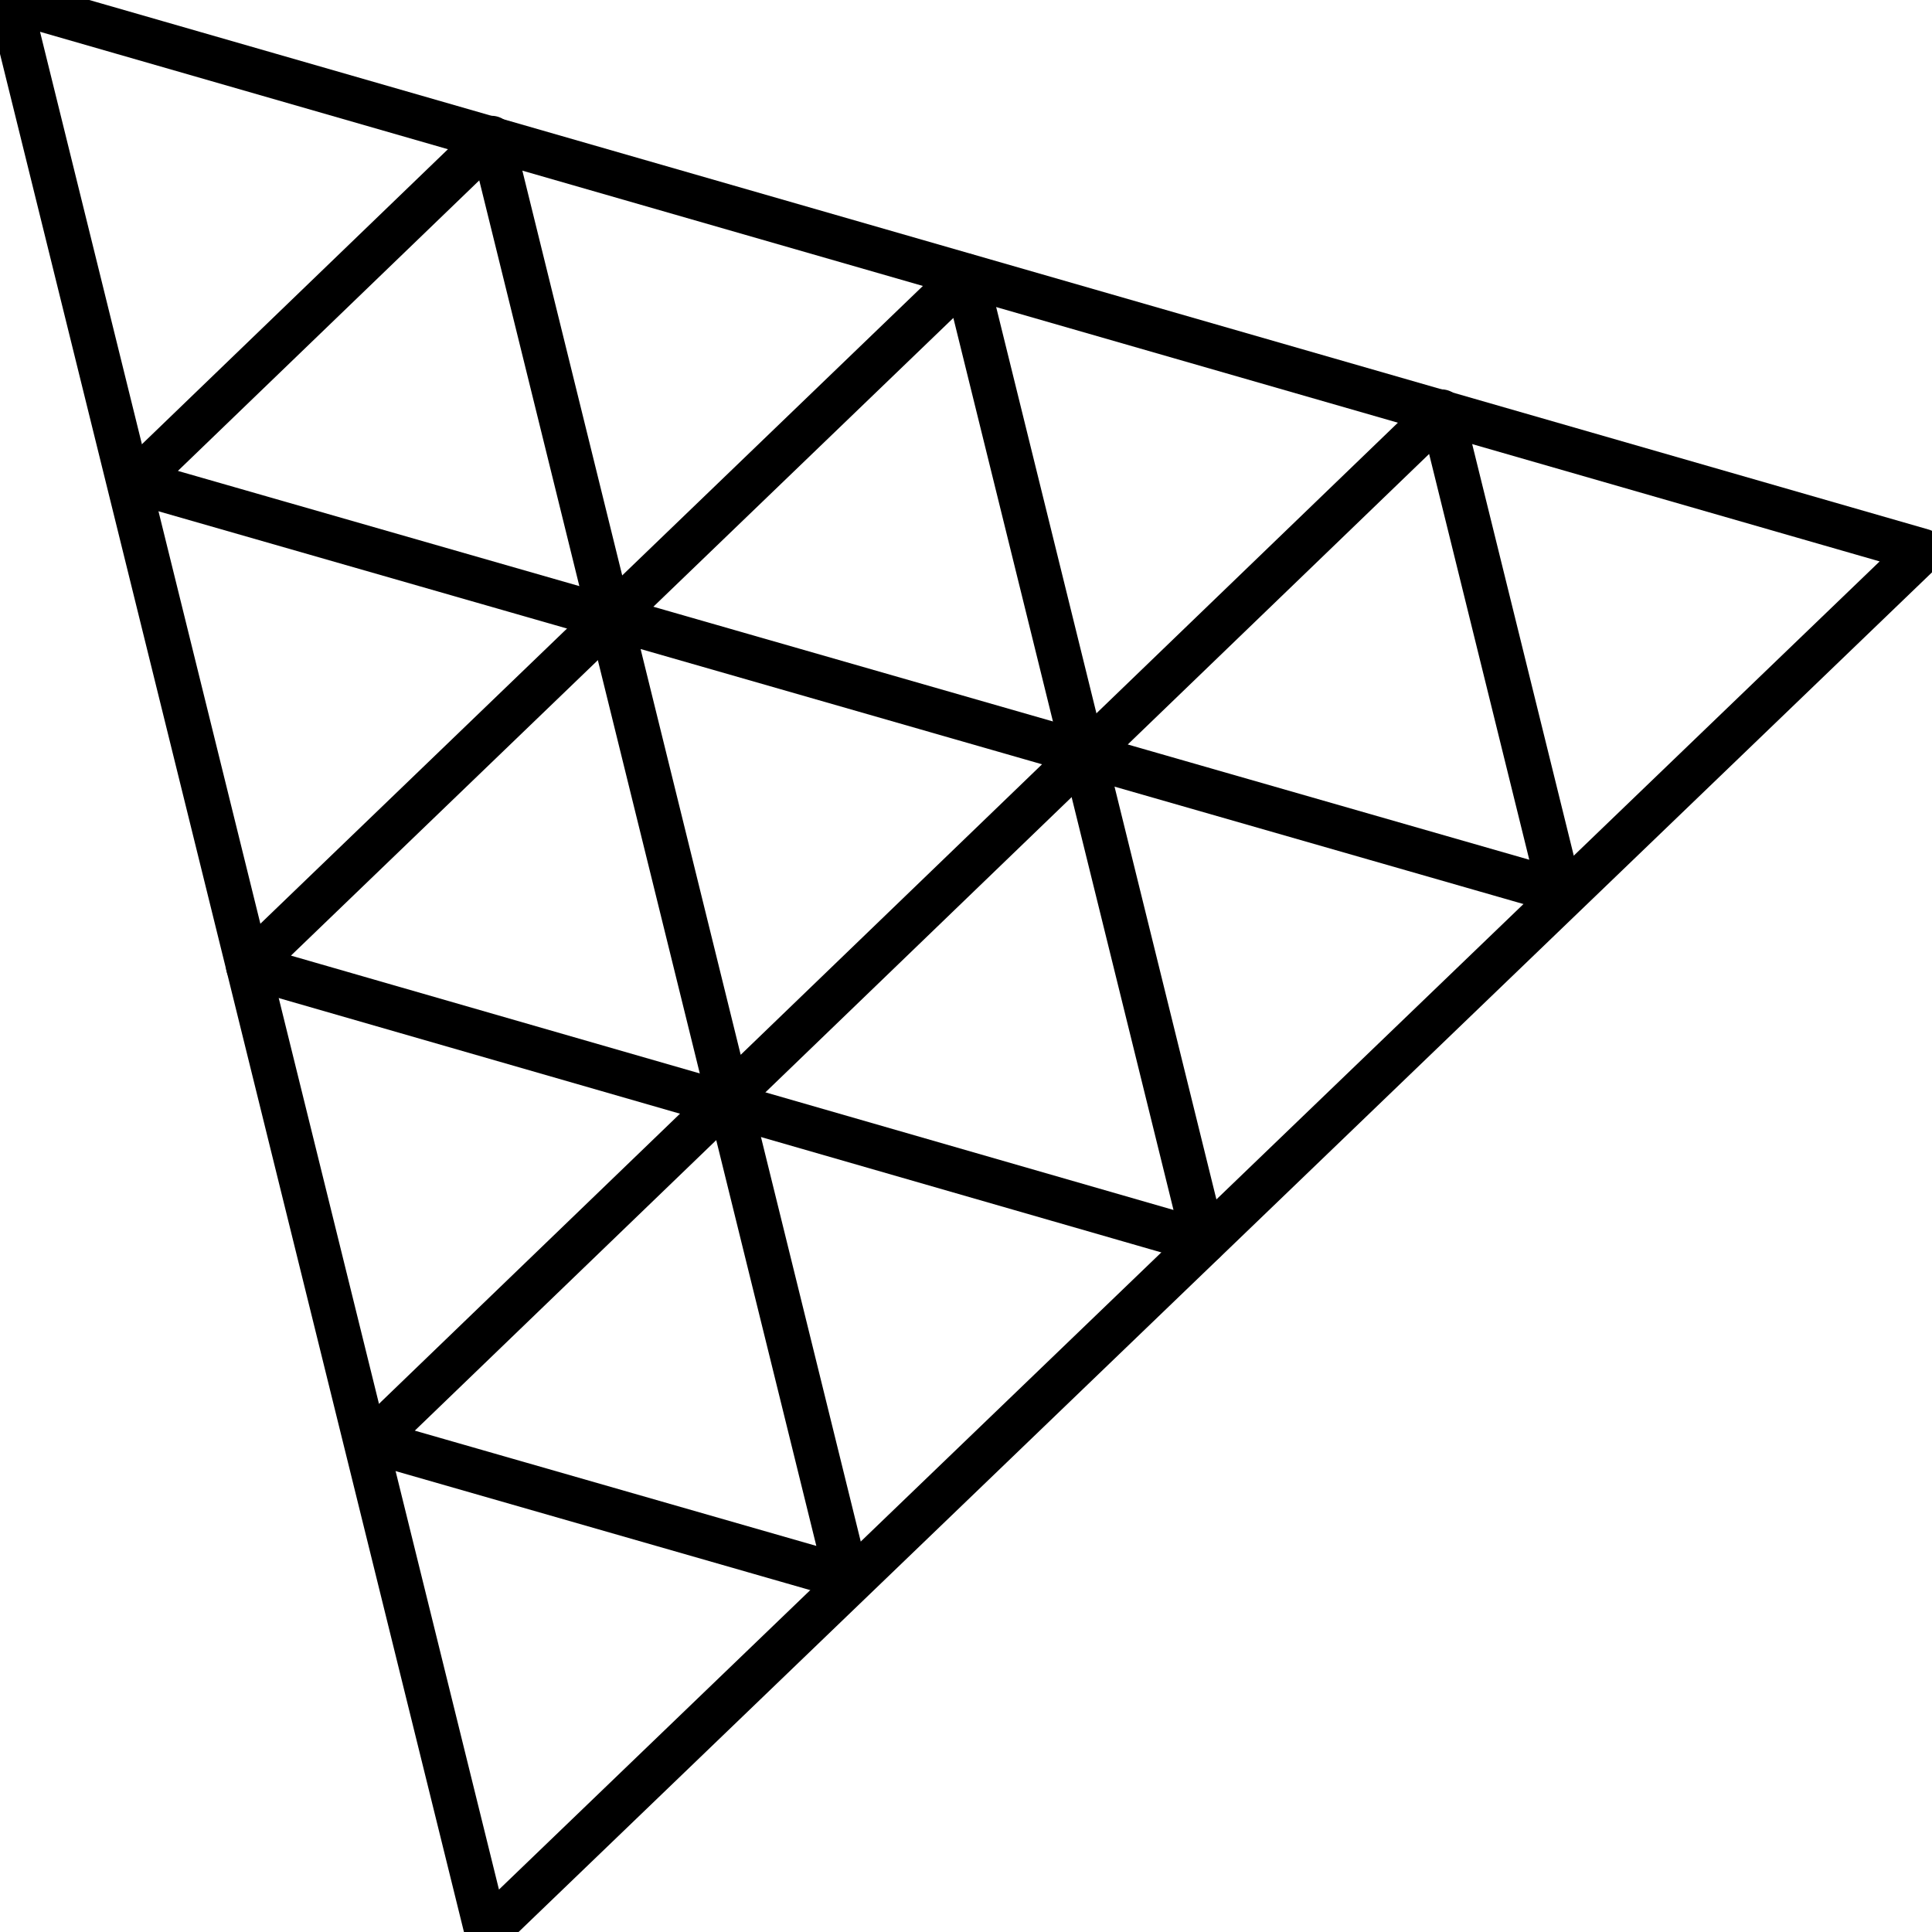
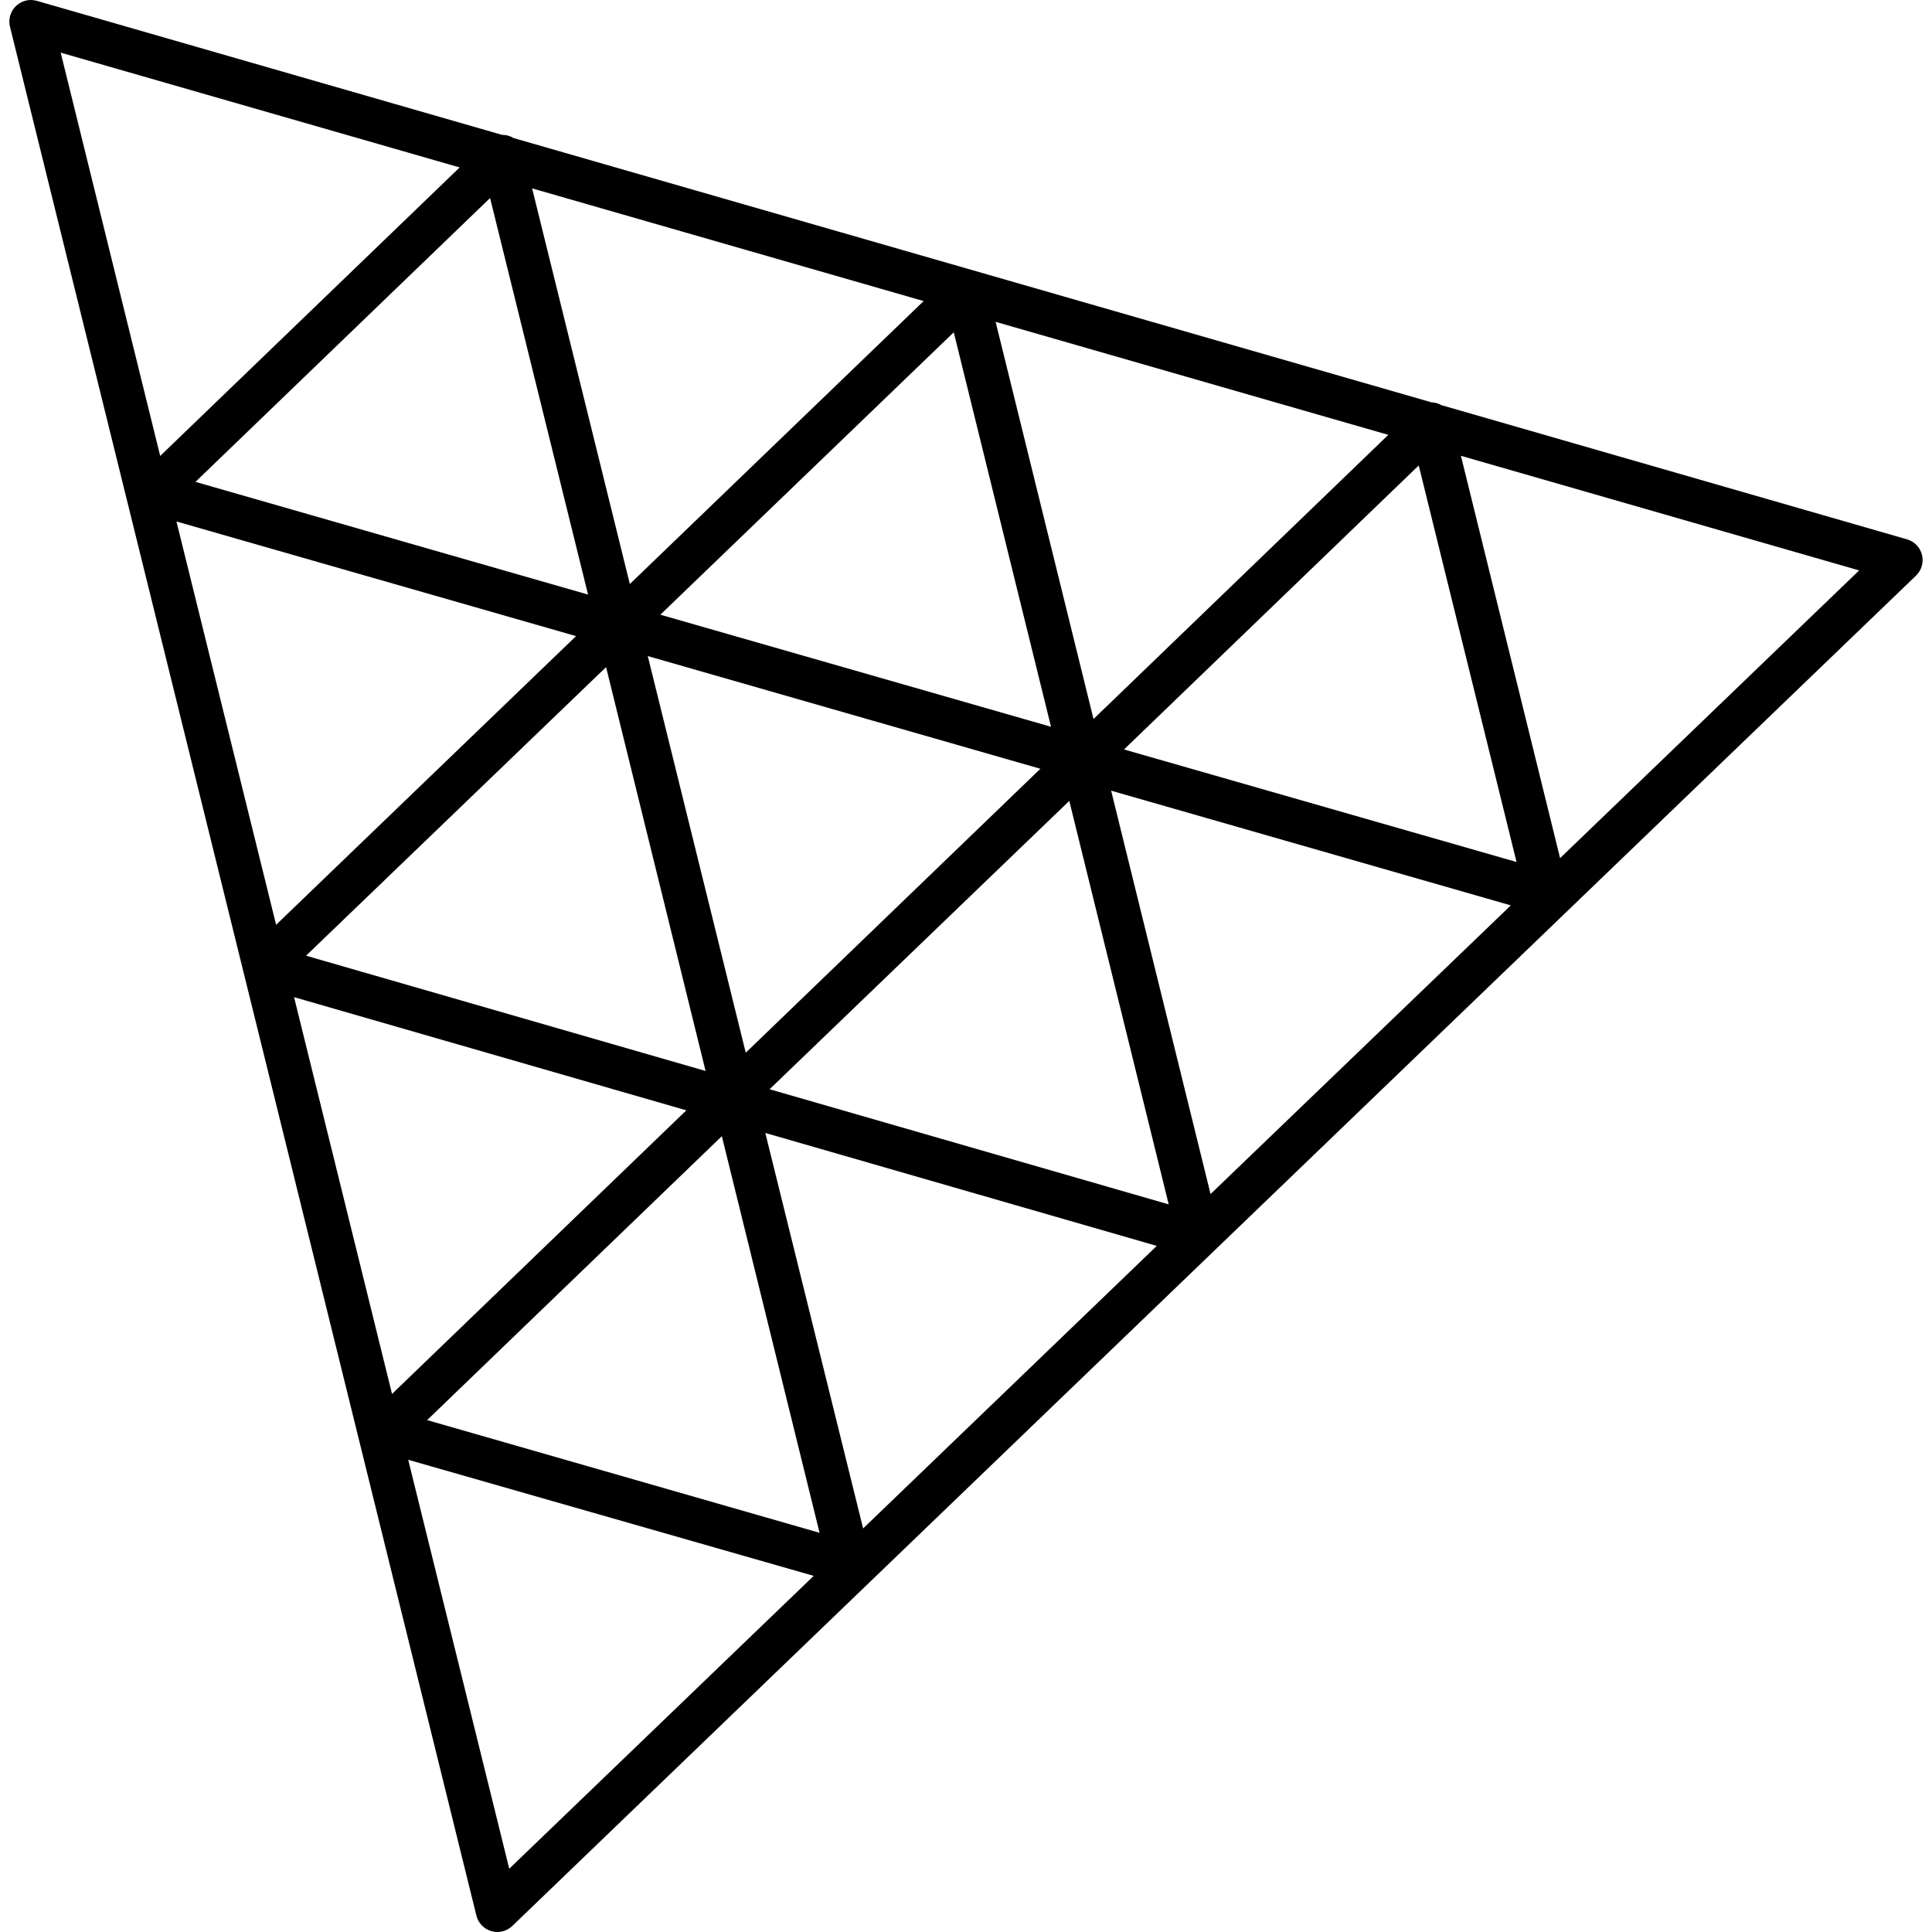
- <svg xmlns="http://www.w3.org/2000/svg" width="100px" height="100px" viewBox="0 0 100 100" version="1.1">
-   <g id="surface1">
-     <path style="fill:none;stroke-width:4;stroke-linecap:butt;stroke-linejoin:round;stroke:rgb(0%,0%,0%);stroke-opacity:1;stroke-miterlimit:10;" d="M 70.215 200.94 L 26.999 26 L 200.231 75.872 Z M 70.215 200.94 " transform="matrix(0.571625,0,0,0.571625,-14.94512,-14.86224)" />
-     <path style="fill:none;stroke-width:4;stroke-linecap:butt;stroke-linejoin:round;stroke:rgb(0%,0%,0%);stroke-opacity:1;stroke-miterlimit:10;" d="M 113.581 50.943 L 135.175 138.44 L 48.607 113.491 Z M 113.581 50.943 " transform="matrix(0.571625,0,0,0.571625,-14.94512,-14.86224)" />
-     <path style="fill:none;stroke-width:4;stroke-linecap:butt;stroke-linejoin:round;stroke:rgb(0%,0%,0%);stroke-opacity:1;stroke-miterlimit:10;" d="M 92.103 125.36 L 81.381 81.892 L 124.385 94.24 Z M 70.652 38.485 L 81.374 81.947 L 38.37 69.605 Z M 156.66 63.257 L 167.389 106.725 L 124.378 94.377 Z M 92.11 125.388 L 102.832 168.856 L 59.821 156.508 Z M 92.11 125.388 " transform="matrix(0.571625,0,0,0.571625,-14.94512,-14.86224)" />
-   </g>
+ <svg xmlns="http://www.w3.org/2000/svg" viewBox="0 0 24 24" fill="#000000">
+   <path d="M.38 0a.268.268 0 0 0-.256.332l2.894 11.716a.268.268 0 0 0 .01.04l2.89 11.708a.268.268 0 0 0 .447.128L23.802 7.15a.268.268 0 0 0-.112-.45l-5.784-1.667a.268.268 0 0 0-.123-.035L6.38 1.715a.268.268 0 0 0-.144-.04L.456.01A.268.268 0 0 0 .38 0zm.374.654L5.71 2.08 1.99 5.664zM6.61 2.34l4.864 1.4-3.65 3.515zm-.522.12l1.217 4.926-4.877-1.4zm6.28 1.538l4.878 1.404-3.662 3.53zm-.52.13l1.208 4.9-4.853-1.392zm6.3 1.534l4.947 1.424-3.715 3.574zm-.524.12l1.215 4.926-4.876-1.398zm-15.432.696l4.964 1.424-3.726 3.586zM8.047 8.15l4.877 1.4-3.66 3.527zm-.518.137l1.236 5.017-4.963-1.432zm6.274 1.535l4.965 1.425-3.73 3.586zm-.52.127l1.235 5.012-4.958-1.43zm-9.63 2.438l4.873 1.406-3.656 3.523zm5.854 1.687l4.863 1.403-3.648 3.51zm-.54.04l1.214 4.927-4.875-1.4zm-3.896 4.02l5.037 1.442-3.782 3.638z" />
</svg>
